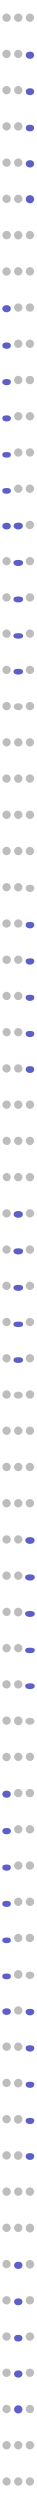
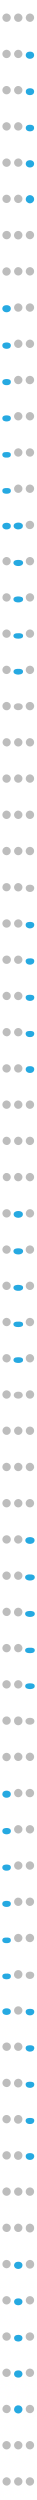
<svg xmlns="http://www.w3.org/2000/svg" viewBox="0 0 120 8280">
-   <path fill="#5b5fc7" d="M93.6 171.8c4.9-1.1 10.6-1.3 15 1.7 6.3 4.3 5.7 15.4-1 19-6.8 4.1-17.6 2.7-21.3-5-3-6.1.6-14 7.3-15.7zm.9 121c4.7-.8 9.8-.8 14 1.7 6.4 3.9 5.9 14.7-.6 18.4a18 18 0 0 1-17 .2c-5.8-3-7.4-11.6-3.2-16.5a13 13 0 0 1 6.9-3.8zm-.9 121c5.6-1 12.3-1.3 16.8 2.8 4.3 4.6 3.2 13.5-2.7 16.5a19 19 0 0 1-17.5-.3c-5.6-3.2-6.6-12.1-1.7-16.4a12.2 12.2 0 0 1 5.1-2.6zm-.2 117.7a17 17 0 0 1 15.2 1.8c6.1 4.3 5.7 14.8-.5 18.8-6.7 4.6-17.8 3.2-21.6-4.5-3.1-6 .2-14.3 6.9-16.1zm.1 116c8.1-4 19.4 2 19.4 11.4 1 7.8-6.3 14.7-13.9 14.5-7.1 0-13.8-6.1-13.7-13.4a13.3 13.3 0 0 1 8.2-12.5zm-77.9 364.2c5.3-1.8 12-1.5 16.5 2.2 5.5 4.4 4.7 14.2-1.3 17.8-7 4.5-18 3.2-22-4.6-3-5.9.3-13.7 6.8-15.4zm.9 123.1c5.3-.8 11.2-1 15.8 2 6.4 4.5 3.8 16-3.9 17.5a20.7 20.7 0 0 1-16.3-1.5c-4.6-2.8-5.8-9.4-3-13.8 1.7-2.4 4.6-3.6 7.4-4.2zm-3 121.9c5.6-1.8 12-2 17.6.3 3.6 1.4 5.3 5.4 4.7 9 .2 5-4.5 8.6-9 9.3-5.5.8-11.8.8-16.2-3-4.9-4.3-3.7-13.7 2.9-15.6zm.9 120a28 28 0 0 1 16.4.4c7 2.6 6.7 13.8.2 16.8a22.7 22.7 0 0 1-18 .2c-5.3-2.2-7-9.5-3.8-14a9.8 9.8 0 0 1 5.2-3.4zm2 120.8c5.2-.3 10.8-1 15.7 1.3 4 1.8 4.3 7 3.3 10.7-1.5 4.2-6.3 5.9-10.4 6.1-4.5.2-9.5.4-13.5-2-4-2.5-5-8.3-2.7-12.2 1.6-2.6 4.7-3.6 7.6-4zm1 119.1c5-.3 10.6-.8 15.2 1.8 3.6 2.2 3.8 7.2 2.7 10.8a10 10 0 0 1-7.3 5.4c-5 1.1-10.7 1.1-15.5-1-5.2-2.2-6.5-9.9-2.8-14 2-2 5-2.7 7.7-3zm36.4 115.2c6-1.6 12.8-1.4 18 2.1 5.2 3.4 5.3 11.7.6 15.5a19.6 19.6 0 0 1-23.4.4c-3.7-2.8-5-8.3-2.8-12.5 1.5-2.9 4.5-4.6 7.6-5.5zm-37.6.4c5.3-1.2 11.2-1 15.8 2 3.8 2.6 4.5 7.8 3.2 12-1.5 4.2-6 6.5-10.2 7-4.6.7-9.7.2-13.5-2.8-4-3-5-9.1-2.4-13.4 1.5-2.5 4.3-4.1 7.1-4.8zm35.4 123.4a33.5 33.5 0 0 1 18 0c3.8 1 7.2 4.3 7 8.4.1 4.7-4 8.2-8 9.5a26 26 0 0 1-16.9-.3c-3.8-1.4-7.4-4.9-7.2-9.2-.3-4.2 3.3-7.4 7-8.4zm0 121a32.2 32.2 0 0 1 20.5 1c5.7 2.5 5.8 11.2.8 14.4-6 3.9-13.6 4-20.3 2.2-4.1-1.2-8.3-4.5-8.1-9.2-.4-4.2 3.3-7.5 7-8.4zm2.8 120.9c5.9-.3 12.1-1 17.7 1.4 5.1 1.9 6 9.5 1.9 13-3.7 2.8-8.5 3.3-13 3.4-4.6 0-9.5-.4-13.4-3-3.7-2.6-4.3-8.7-1-11.8 2.1-1.9 5-2.6 7.8-3zm2 117.8c5.4-.1 11.3-.6 16.2 2.1 4.2 2.4 5 8.6 2 12.2-3.1 3.5-8.1 4.2-12.5 4.6a24 24 0 0 1-14-3.1 8.2 8.2 0 0 1-1.8-11.6c2.4-3 6.5-3.9 10.1-4.2zm34.2 839.4c5.9-1.9 12.6-2 18.3.4 6.5 3.2 5.6 13.3 0 17a17.5 17.5 0 0 1-20.9-1.2c-4.6-4.5-4.2-14 2.6-16.2zm4.8 119.5c4.6-.4 9.7-.5 14 1.6 5.6 3 5.2 11.5.8 15.4-5.1 4.7-13.2 4.9-19.3 2-5.2-2.5-7.8-9.6-4.7-14.6 2-3 5.8-4.1 9.2-4.4zm-4.8 121.6a32 32 0 0 1 18.3.4c6.2 2.5 5.8 11.8 1 15.6-5.2 4-12.6 4-18.5 1.7-4.7-2-7.6-7.5-6.1-12.4.5-2.6 2.8-4.5 5.3-5.3zm0 119.9c6-1.6 12.5-1.7 18.3.3 5.8 2.4 5.8 10.7 1.9 14.8-3.8 4-9.7 4.4-14.9 3.9-5-.5-10.1-3.9-10.8-9.1-1-4.1 1.3-8.8 5.5-9.9zm2.9 116c5.4-.9 11.8-1.2 16.5 2.3 5.6 4.5 3.8 14.4-2.4 17.6-7.5 4.4-20.2 2-22.3-7.5a10 10 0 0 1 8.2-12.4zm-39.8 480.1c6-1.6 12.9-1.4 18.2 2.1 5.2 3.5 5.2 12 .3 15.7a19.7 19.7 0 0 1-23.2.2 10.3 10.3 0 0 1-3.1-12c1.4-3.1 4.6-5 7.8-6zm-2.3 123.8a33.5 33.5 0 0 1 18.2 0c3.8 1 7.2 4.3 7 8.4.1 4.6-3.9 8.2-8 9.5a26.1 26.1 0 0 1-16.9-.3c-3.8-1.4-7.4-4.8-7.2-9.2-.3-4.2 3.2-7.4 7-8.4zm.1 121a32.5 32.5 0 0 1 20.6 1c5.3 2.3 6 10.3 1.5 13.9-5.5 4.2-13.1 4.5-19.7 3-4.6-1-9.6-4.3-9.4-9.5-.4-4.2 3.2-7.4 7-8.4zm2.9 120.9c5.8-.3 12.1-1 17.7 1.4 5.1 1.9 6 9.6 1.9 13-3.7 2.8-8.5 3.3-13 3.4-4.6 0-9.5-.4-13.4-3-3.8-2.6-4.3-8.8-1-11.9 2.2-1.8 5-2.5 7.8-3zm-1.7 118.4c6.4-1 13.3-1.4 19.3 1.2 5.4 2.4 5.8 10.7 1 14-6 3.7-13.5 3.6-20.2 2.1-4.3-.9-8.7-4.5-8.2-9.4 0-4.3 4.2-7.2 8.1-8zm40 595.9c6.2-1.7 13.5-1.3 18.8 2.8 4.3 3.7 4 11-.2 14.6-5.8 5.1-14.8 5.4-21.4 2-4.1-2-7-6.8-5.9-11.4.8-4.2 4.8-7 8.7-8zm2.6 122.7c5.6-.3 11.7-.4 16.6 2.8 4.3 2.9 4.3 9.7.6 13.2-3.9 3.5-9.5 4.4-14.6 4.2-4.6-.2-9.5-1.5-12.6-5-2.3-2.4-2.5-6-1.6-8.9 2-4.4 7.2-5.8 11.6-6.3zm-4.8 122.1a33.8 33.8 0 0 1 19.3.5 8.2 8.2 0 0 1 5 10.7c-1.1 3.4-4.4 5.4-7.6 6.4a27 27 0 0 1-17.6-.7c-3.5-1.4-6.7-4.6-6.4-8.6-.4-4.3 3.5-7.4 7.3-8.3zm3.8 120.8c5.8-.2 12.1-.9 17.4 2 4.4 2.3 4.7 9.2 1 12.3-3.4 3-8.3 3.4-12.6 3.6-4.8 0-10-.3-14-3.2-3-2.1-3.4-6.2-2.4-9.4 2-3.9 6.7-5 10.6-5.3zm1.1 117.9c5.5-.1 11.7-.7 16.6 2.6 3.1 2 3.4 6.2 2.5 9.5-1 3.2-4.3 5-7.3 5.8a29 29 0 0 1-19.2-1.3c-4.4-2.1-6.1-8.2-3.2-12.2 2.4-3.2 6.8-4 10.6-4.4zm-79.9 356.4a18.1 18.1 0 0 1 16 1.7c6.1 4.3 5.5 14.6-.8 18.3-6.8 4.4-18 3.2-21.9-4.6-3-5.8.3-13.7 6.7-15.4zm1.1 123.1c5.4-.8 11.7-1 16.3 2.4 5 4.3 3.7 13.6-2.4 16.2a20.8 20.8 0 0 1-17.8-.2c-5-2.5-6.6-9.6-3.5-14.2 1.7-2.5 4.6-3.6 7.4-4.2zm-3.1 121.9c5.6-1.8 12-2 17.6.3 3.6 1.4 5.2 5.4 4.7 9 .1 5-4.6 8.6-9.1 9.3-5.4.8-11.7.8-16.1-3-4.9-4.3-3.7-13.7 2.9-15.6zm1 119.9a28 28 0 0 1 16.3.5c3.6 1.3 5.6 5.3 5 9 .3 5.1-4.7 8.7-9.4 9.3-5.5.7-12 .7-16.3-3.3-4.7-4.8-2.6-14.3 4.4-15.5zm1.9 120.8c5.2-.2 10.8-.9 15.7 1.4 4 1.8 4.3 7 3.3 10.7-1.4 4.2-6.3 5.9-10.4 6.1-4.6.2-9.5.4-13.6-2.1-4.3-2.7-5.2-9.3-1.9-13 1.8-2 4.4-2.7 6.8-3zm1 119.2c5-.3 10.6-.8 15.2 1.8 3.7 2.3 3.8 7.2 2.7 10.9a10 10 0 0 1-7.4 5.4c-5 1-10.6 1-15.4-1.1-5.2-2.2-6.5-9.9-2.8-14 2-2 5-2.7 7.7-3zm-1.1 115.6c5-1.1 10.5-1 15 1.5 6.3 3.6 5.9 14-.3 17.5-5.3 3-12.2 3-17.7.4-5.5-2.5-7.3-10.3-3.8-15.2 1.6-2.2 4.1-3.5 6.8-4.2zm74.3 2.5a27.4 27.4 0 0 1 17.7 0c6.2 2.6 6.7 11.5 2.3 15.9-3.4 3.7-8.9 4.7-13.7 4.1-5.3-.3-10.9-3.9-11.7-9.4-1.2-4.3 1-9.2 5.4-10.6zm4.8 119.5c5.2-.4 11.3-.7 15.6 2.8 4.5 4.4 2.6 12.7-2.6 15.7-6.2 3.6-15 3.2-20.4-1.7-3.2-3.2-4.2-8.6-1.8-12.5 2-3 5.8-4 9.2-4.3zm-4.7 121.6a32 32 0 0 1 18.1.3c6.3 2.5 6 12 1 15.7-5.1 4-12.5 4-18.4 1.7a10.5 10.5 0 0 1-6.2-12.3c.6-2.7 3-4.6 5.5-5.4zm-.2 120c6-1.7 12.6-1.8 18.4.3 5.8 2.3 5.8 10.6 1.9 14.7-4 4.2-10.4 4.5-15.8 3.7-4.6-.7-9.3-4-10-9-1-4 1.4-8.7 5.5-9.7zm3.1 115.9c5.4-.9 11.7-1.2 16.3 2.2 5.5 4.4 4 13.8-1.7 17.3-6.7 4.2-17.3 3.2-21.7-3.9-2-3.8-2.1-9.4 1.2-12.6a12.7 12.7 0 0 1 5.9-3zm-38.2 359.9c5.4-1.5 11.8-.9 16 3 5 5.1 3.5 14.7-2.8 18-7.1 4.3-19 2.2-21.5-6.6-2.1-6.1 2-13 8.3-14.4zm.3 121.2c5.2-1 11.4-1 15.6 2.9 4.8 4.6 3.8 13.6-2 17a18 18 0 0 1-17 .4c-4.8-2.5-7-8.7-5-13.7 1.4-3.5 4.8-5.8 8.4-6.6zm-1.1 121c5.2-1 11.2-1.3 15.8 1.8 5.9 4 5 14.3-1.3 17.5a19 19 0 0 1-17.2 0c-5.2-2.7-6.8-10-3.8-14.9 1.4-2.3 4-3.6 6.5-4.4zm-.2 117.9c6.9-2.6 17-.7 19.4 7.2 2.4 6.7-2.4 14.2-9.2 15.4-6.2 1.4-14-.4-16.9-6.7-3-6 .2-14 6.7-15.9zm.1 116c6.6-3.2 15.4-.4 18.5 6.3 3.3 6.4.3 14.9-6.1 17.9-7 3.7-16.6.4-19.4-7.1-2.7-6.4.6-14.5 7-17.1z" />
+   <path fill="#26a9e1" d="M93.6 171.8c4.9-1.1 10.6-1.3 15 1.7 6.3 4.3 5.7 15.4-1 19-6.8 4.1-17.6 2.7-21.3-5-3-6.1.6-14 7.3-15.7zm.9 121c4.7-.8 9.8-.8 14 1.7 6.4 3.9 5.9 14.7-.6 18.4a18 18 0 0 1-17 .2c-5.8-3-7.4-11.6-3.2-16.5a13 13 0 0 1 6.9-3.8zm-.9 121c5.6-1 12.3-1.3 16.8 2.8 4.3 4.6 3.2 13.5-2.7 16.5a19 19 0 0 1-17.5-.3c-5.6-3.2-6.6-12.1-1.7-16.4a12.2 12.2 0 0 1 5.1-2.6zm-.2 117.7a17 17 0 0 1 15.2 1.8c6.1 4.3 5.7 14.8-.5 18.8-6.7 4.6-17.8 3.2-21.6-4.5-3.1-6 .2-14.3 6.9-16.1zm.1 116c8.1-4 19.4 2 19.4 11.4 1 7.8-6.3 14.7-13.9 14.5-7.1 0-13.8-6.1-13.7-13.4a13.3 13.3 0 0 1 8.2-12.5zm-77.9 364.2c5.3-1.8 12-1.5 16.5 2.2 5.5 4.4 4.7 14.2-1.3 17.8-7 4.5-18 3.2-22-4.6-3-5.9.3-13.7 6.8-15.4zm.9 123.1c5.3-.8 11.2-1 15.8 2 6.4 4.5 3.8 16-3.9 17.5a20.7 20.7 0 0 1-16.3-1.5c-4.6-2.8-5.8-9.4-3-13.8 1.7-2.4 4.6-3.6 7.4-4.2zm-3 121.9c5.6-1.8 12-2 17.6.3 3.6 1.4 5.3 5.4 4.7 9 .2 5-4.5 8.6-9 9.3-5.5.8-11.8.8-16.2-3-4.9-4.3-3.7-13.7 2.9-15.6zm.9 120a28 28 0 0 1 16.4.4c7 2.6 6.7 13.8.2 16.8a22.7 22.7 0 0 1-18 .2c-5.3-2.2-7-9.5-3.8-14a9.8 9.8 0 0 1 5.2-3.4zm2 120.8c5.2-.3 10.8-1 15.7 1.3 4 1.8 4.3 7 3.3 10.7-1.5 4.2-6.3 5.9-10.4 6.1-4.5.2-9.5.4-13.5-2-4-2.5-5-8.3-2.7-12.2 1.6-2.6 4.7-3.6 7.6-4zm1 119.1c5-.3 10.6-.8 15.2 1.8 3.6 2.2 3.8 7.2 2.7 10.8a10 10 0 0 1-7.3 5.4c-5 1.1-10.7 1.1-15.5-1-5.2-2.2-6.5-9.9-2.8-14 2-2 5-2.7 7.7-3zm36.4 115.2c6-1.6 12.8-1.4 18 2.1 5.2 3.4 5.3 11.7.6 15.5a19.6 19.6 0 0 1-23.4.4c-3.7-2.8-5-8.3-2.8-12.5 1.5-2.9 4.5-4.6 7.6-5.5zm-37.6.4c5.3-1.2 11.2-1 15.8 2 3.8 2.6 4.5 7.8 3.2 12-1.5 4.2-6 6.5-10.2 7-4.6.7-9.7.2-13.5-2.8-4-3-5-9.1-2.4-13.4 1.5-2.5 4.3-4.1 7.1-4.8zm35.4 123.4a33.5 33.5 0 0 1 18 0c3.8 1 7.2 4.3 7 8.4.1 4.7-4 8.2-8 9.5a26 26 0 0 1-16.9-.3c-3.8-1.4-7.4-4.9-7.2-9.2-.3-4.2 3.3-7.4 7-8.4zm0 121a32.2 32.2 0 0 1 20.5 1c5.7 2.5 5.8 11.2.8 14.4-6 3.9-13.6 4-20.3 2.2-4.1-1.2-8.3-4.5-8.1-9.2-.4-4.2 3.3-7.5 7-8.4zm2.8 120.9c5.9-.3 12.1-1 17.7 1.4 5.1 1.9 6 9.5 1.9 13-3.7 2.8-8.5 3.3-13 3.4-4.6 0-9.5-.4-13.4-3-3.7-2.6-4.3-8.7-1-11.8 2.1-1.9 5-2.6 7.8-3zm2 117.8c5.4-.1 11.3-.6 16.2 2.1 4.2 2.4 5 8.6 2 12.2-3.1 3.5-8.1 4.2-12.5 4.6a24 24 0 0 1-14-3.1 8.2 8.2 0 0 1-1.8-11.6c2.4-3 6.5-3.9 10.1-4.2zm34.2 839.4c5.9-1.9 12.6-2 18.3.4 6.5 3.2 5.6 13.3 0 17a17.5 17.5 0 0 1-20.9-1.2c-4.6-4.5-4.2-14 2.6-16.2zm4.8 119.5c4.6-.4 9.7-.5 14 1.6 5.6 3 5.2 11.5.8 15.4-5.1 4.7-13.2 4.9-19.3 2-5.2-2.5-7.8-9.6-4.7-14.6 2-3 5.8-4.1 9.2-4.4zm-4.8 121.6a32 32 0 0 1 18.3.4c6.2 2.5 5.8 11.8 1 15.6-5.2 4-12.6 4-18.5 1.7-4.7-2-7.6-7.5-6.1-12.4.5-2.6 2.8-4.5 5.3-5.3zm0 119.9c6-1.6 12.5-1.7 18.3.3 5.8 2.4 5.8 10.7 1.9 14.8-3.8 4-9.7 4.4-14.9 3.9-5-.5-10.1-3.9-10.8-9.1-1-4.1 1.3-8.8 5.5-9.9zm2.9 116c5.4-.9 11.8-1.2 16.5 2.3 5.6 4.5 3.8 14.4-2.4 17.6-7.5 4.4-20.2 2-22.3-7.5a10 10 0 0 1 8.2-12.4zm-39.8 480.1c6-1.6 12.9-1.4 18.2 2.1 5.2 3.5 5.2 12 .3 15.7a19.7 19.7 0 0 1-23.2.2 10.3 10.3 0 0 1-3.1-12c1.4-3.1 4.6-5 7.8-6zm-2.3 123.8a33.5 33.5 0 0 1 18.2 0c3.8 1 7.2 4.3 7 8.4.1 4.6-3.9 8.2-8 9.5a26.1 26.1 0 0 1-16.9-.3c-3.8-1.4-7.4-4.8-7.2-9.2-.3-4.2 3.2-7.4 7-8.4zm.1 121a32.5 32.5 0 0 1 20.6 1c5.3 2.3 6 10.3 1.5 13.9-5.5 4.2-13.1 4.5-19.7 3-4.6-1-9.6-4.3-9.4-9.5-.4-4.2 3.2-7.4 7-8.4zm2.9 120.9c5.8-.3 12.1-1 17.7 1.4 5.1 1.9 6 9.6 1.9 13-3.7 2.8-8.5 3.3-13 3.4-4.6 0-9.5-.4-13.4-3-3.8-2.6-4.3-8.8-1-11.9 2.2-1.8 5-2.5 7.8-3zm-1.7 118.4c6.4-1 13.3-1.4 19.3 1.2 5.4 2.4 5.8 10.7 1 14-6 3.7-13.5 3.6-20.2 2.1-4.3-.9-8.7-4.5-8.2-9.4 0-4.3 4.2-7.2 8.1-8zm40 595.9c6.2-1.7 13.5-1.3 18.8 2.8 4.3 3.7 4 11-.2 14.6-5.8 5.1-14.8 5.4-21.4 2-4.1-2-7-6.8-5.9-11.4.8-4.2 4.8-7 8.7-8zm2.6 122.7c5.6-.3 11.7-.4 16.6 2.8 4.3 2.9 4.3 9.7.6 13.2-3.9 3.5-9.5 4.4-14.6 4.2-4.6-.2-9.5-1.5-12.6-5-2.3-2.4-2.5-6-1.6-8.9 2-4.4 7.2-5.8 11.6-6.3zm-4.8 122.1a33.8 33.8 0 0 1 19.3.5 8.2 8.2 0 0 1 5 10.7c-1.1 3.4-4.4 5.4-7.6 6.4a27 27 0 0 1-17.6-.7c-3.5-1.4-6.7-4.6-6.4-8.6-.4-4.3 3.5-7.4 7.3-8.3zm3.8 120.8c5.8-.2 12.1-.9 17.4 2 4.4 2.3 4.7 9.2 1 12.3-3.4 3-8.3 3.4-12.6 3.6-4.8 0-10-.3-14-3.2-3-2.1-3.4-6.2-2.4-9.4 2-3.9 6.7-5 10.6-5.3zm1.1 117.9c5.5-.1 11.7-.7 16.6 2.6 3.1 2 3.4 6.2 2.5 9.5-1 3.2-4.3 5-7.3 5.8a29 29 0 0 1-19.2-1.3c-4.4-2.1-6.1-8.2-3.2-12.2 2.4-3.2 6.8-4 10.6-4.4zm-79.9 356.4a18.1 18.1 0 0 1 16 1.7c6.1 4.3 5.5 14.6-.8 18.3-6.8 4.4-18 3.2-21.9-4.6-3-5.8.3-13.7 6.7-15.4zm1.1 123.1c5.4-.8 11.7-1 16.3 2.4 5 4.3 3.7 13.6-2.4 16.2a20.8 20.8 0 0 1-17.8-.2c-5-2.5-6.6-9.6-3.5-14.2 1.7-2.5 4.6-3.6 7.4-4.2zm-3.1 121.9c5.6-1.8 12-2 17.6.3 3.6 1.4 5.2 5.4 4.7 9 .1 5-4.6 8.6-9.1 9.3-5.4.8-11.7.8-16.1-3-4.9-4.3-3.7-13.7 2.9-15.6zm1 119.9a28 28 0 0 1 16.3.5c3.6 1.3 5.6 5.3 5 9 .3 5.1-4.7 8.7-9.4 9.3-5.5.7-12 .7-16.3-3.3-4.7-4.8-2.6-14.3 4.4-15.5zm1.9 120.8c5.2-.2 10.8-.9 15.7 1.4 4 1.8 4.3 7 3.3 10.7-1.4 4.2-6.3 5.9-10.4 6.1-4.6.2-9.5.4-13.6-2.1-4.3-2.7-5.2-9.3-1.9-13 1.8-2 4.4-2.7 6.8-3zm1 119.2c5-.3 10.6-.8 15.2 1.8 3.7 2.3 3.8 7.2 2.7 10.9a10 10 0 0 1-7.4 5.4c-5 1-10.6 1-15.4-1.1-5.2-2.2-6.5-9.9-2.8-14 2-2 5-2.7 7.7-3zm-1.1 115.6c5-1.1 10.5-1 15 1.5 6.3 3.6 5.9 14-.3 17.5-5.3 3-12.2 3-17.7.4-5.5-2.5-7.3-10.3-3.8-15.2 1.6-2.2 4.1-3.5 6.8-4.2zm74.3 2.5a27.4 27.4 0 0 1 17.7 0c6.2 2.6 6.7 11.5 2.3 15.9-3.4 3.7-8.9 4.7-13.7 4.1-5.3-.3-10.9-3.9-11.7-9.4-1.2-4.3 1-9.2 5.4-10.6zm4.8 119.5c5.2-.4 11.3-.7 15.6 2.8 4.5 4.4 2.6 12.7-2.6 15.7-6.2 3.6-15 3.2-20.4-1.7-3.2-3.2-4.2-8.6-1.8-12.5 2-3 5.8-4 9.2-4.3zm-4.7 121.6a32 32 0 0 1 18.1.3c6.3 2.5 6 12 1 15.7-5.1 4-12.5 4-18.4 1.7a10.5 10.5 0 0 1-6.2-12.3c.6-2.7 3-4.6 5.5-5.4zm-.2 120c6-1.7 12.6-1.8 18.4.3 5.8 2.3 5.8 10.6 1.9 14.7-4 4.2-10.4 4.5-15.8 3.7-4.6-.7-9.3-4-10-9-1-4 1.4-8.7 5.5-9.7zm3.1 115.9c5.4-.9 11.7-1.2 16.3 2.2 5.5 4.4 4 13.8-1.7 17.3-6.7 4.2-17.3 3.2-21.7-3.9-2-3.8-2.1-9.4 1.2-12.6a12.7 12.7 0 0 1 5.9-3zm-38.2 359.9c5.4-1.5 11.8-.9 16 3 5 5.1 3.5 14.7-2.8 18-7.1 4.3-19 2.2-21.5-6.6-2.1-6.1 2-13 8.3-14.4zm.3 121.2c5.2-1 11.4-1 15.6 2.9 4.8 4.6 3.8 13.6-2 17a18 18 0 0 1-17 .4c-4.8-2.5-7-8.7-5-13.7 1.4-3.5 4.8-5.8 8.4-6.6zm-1.1 121c5.2-1 11.2-1.3 15.8 1.8 5.9 4 5 14.3-1.3 17.5a19 19 0 0 1-17.2 0c-5.2-2.7-6.8-10-3.8-14.9 1.4-2.3 4-3.6 6.5-4.4zm-.2 117.9c6.9-2.6 17-.7 19.4 7.2 2.4 6.7-2.4 14.2-9.2 15.4-6.2 1.4-14-.4-16.9-6.7-3-6 .2-14 6.7-15.9zm.1 116c6.6-3.2 15.4-.4 18.5 6.3 3.3 6.4.3 14.9-6.1 17.9-7 3.7-16.6.4-19.4-7.1-2.7-6.4.6-14.5 7-17.1z" />
  <path fill="#bdbdbd" d="M16.8 45.7c8-3.4 18 2.6 18.7 11.3A13.9 13.9 0 0 1 22 72.5a14 14 0 0 1-14-16 14 14 0 0 1 8.7-10.8zm42-.9C68 43.5 76.5 53 74 61.8A13.9 13.9 0 0 1 56.7 72C49.6 70 45 62 47 55a14.2 14.2 0 0 1 11.7-10.2zm35.9.8c8-3.2 17.7 3 18.2 11.6a13.8 13.8 0 1 1-18.2-11.6zM16.6 165.8c8-3.6 18.2 2.5 18.9 11.2A13.9 13.9 0 0 1 22 192.5a14 14 0 0 1-14-16 14 14 0 0 1 8.6-10.7zm42.2-1a14 14 0 0 1 15 10.6c2.5 8-4.4 17-12.8 17A14 14 0 0 1 46.6 179c-.3-6.9 5.4-13.3 12.2-14zM16.7 285.7c8-3.5 18.1 2.7 18.8 11.3A13.9 13.9 0 0 1 22 312.5a14 14 0 0 1-14-16 14 14 0 0 1 8.7-10.8zm42.2-.9c6.9-.9 13.9 4.3 15.2 11.2a14 14 0 0 1-13 16.5A14 14 0 0 1 46.6 299c-.3-7 5.4-13.4 12.3-14.2zM16.7 405.7c8-3.5 18 2.6 18.8 11.3A13.9 13.9 0 0 1 22 432.5a14 14 0 0 1-14-15.8 14 14 0 0 1 8.7-11zm42.2-.9c7-.9 14 4.3 15.2 11.2a14 14 0 0 1-13 16.5A14 14 0 0 1 46.5 419a14 14 0 0 1 12.3-14.2zM16.8 525.7c8-3.4 18 2.6 18.7 11.2A13.9 13.9 0 0 1 22 552.6a14 14 0 0 1-14-16 13.9 13.9 0 0 1 8.8-10.8zm42.7-1c8.9-.8 16.9 8.5 14.4 17.2a13.9 13.9 0 0 1-17.2 10c-7.1-1.7-11.7-9.8-9.6-16.8a14.2 14.2 0 0 1 12.3-10.3zm-42.7 121a14 14 0 0 1 18 8.4 13.9 13.9 0 0 1-8.2 17.5 14 14 0 0 1-17.3-6.8c-3.4-7 0-16.5 7.5-19zm42-.9c7-1 14 4.3 15.3 11.2a14 14 0 0 1-13 16.5A14 14 0 0 1 46.6 659c-.4-7 5.3-13.3 12.2-14.1zM19.9 764.9a13.9 13.9 0 1 1 2.1 27.6 14 14 0 0 1-14-15.9c.8-6 6-11 11.9-11.7zm39.6-.1c8.9-.9 16.9 8.4 14.4 17A13.9 13.9 0 1 1 47 775a14.2 14.2 0 0 1 12.5-10.2zm35.2.8c7.9-3.2 17.6 3 18.2 11.5a13.8 13.8 0 1 1-18.2-11.6zM58.8 884.8c7-.9 14 4.3 15.3 11.2a14 14 0 0 1-13 16.5A14 14 0 0 1 46.6 899c-.3-7 5.3-13.4 12.2-14.2zm35.8.8c8.3-3.4 18.5 3.6 18.3 12.6.7 7.6-6.3 14.6-13.9 14.3-7.2 0-13.7-6.3-13.7-13.5a13.7 13.7 0 0 1 9.3-13.4zm-77.3.5c8-3 17.7 3.3 18.2 11.8a14 14 0 0 1-12 15C15 914.5 6.9 906.5 7.9 898a14 14 0 0 1 9.4-11.9zm41.5 118.7c9.1-1.3 17.7 8.2 15.1 17a14 14 0 0 1-17.2 10.2c-7-1.8-11.7-9.9-9.6-17a14.2 14.2 0 0 1 11.7-10.2zm36 .7c8.2-3.2 18.3 3.7 18.1 12.7.7 7.6-6.4 14.6-14 14.3-7 0-13.6-6.2-13.6-13.4a13.7 13.7 0 0 1 9.4-13.6zm-36 119.3c7.7-1 15.2 5.3 15.5 13a14 14 0 0 1-13.2 14.7 14 14 0 0 1-14.5-13.5c-.3-7 5.3-13.4 12.2-14.2zm35.8.8c8.3-3.4 18.5 3.6 18.3 12.6.7 7.6-6.4 14.6-14 14.3-7.1 0-13.6-6.3-13.6-13.5a13.7 13.7 0 0 1 9.3-13.4zm-35.8 119.2c7-.9 14 4.3 15.3 11.2a14 14 0 0 1-13 16.5 14 14 0 0 1-14.5-13.5c-.3-7 5.4-13.4 12.2-14.2zm35.8.8c8-3.2 17.8 3 18.3 11.6 1.2 7.9-6 15.6-14 15.3a13.8 13.8 0 0 1-4.3-27zm-35.8 119.2a14 14 0 0 1 15 10.5c2.5 8-4.3 17-12.7 17.2a14 14 0 0 1-14.5-13.4c-.4-7 5.3-13.5 12.2-14.3zm35.8.8c8.3-3.4 18.5 3.6 18.3 12.6.7 7.6-6.3 14.6-14 14.3-7.1 0-13.6-6.3-13.5-13.5a13.7 13.7 0 0 1 9.2-13.4zm-35.7 119.2c7-.9 13.9 4.3 15.2 11.2a14 14 0 0 1-13 16.5 14 14 0 0 1-14.5-13.5 14 14 0 0 1 12.3-14.2zm35.6.8c7.6-3 17 2.4 18.2 10.5 1.9 7.9-4.8 16.1-12.7 16.4a13.9 13.9 0 0 1-5.5-26.9zm-35.7 119.2c7-1 14 4.3 15.3 11.2a14 14 0 0 1-13 16.5 14 14 0 0 1-14.5-13.4c-.4-7 5.3-13.5 12.2-14.2zm35.8.8c8-3.2 17.8 3 18.3 11.5a13.9 13.9 0 1 1-18.3-11.6zm0 120c8.2-3.3 18.4 3.4 18.3 12.3.8 7.7-6.3 14.9-13.9 14.6a13.8 13.8 0 0 1-4.4-27zm-77.8 120.1c8-3.4 18 2.6 18.7 11.2a13.9 13.9 0 0 1-13.5 15.6 13.9 13.9 0 0 1-5.2-26.8zm77.8-.1c7.5-3 17 2.4 18.1 10.5 1.6 6.7-3 14-9.6 15.8a14 14 0 0 1-17.7-11.8 13.8 13.8 0 0 1 9.2-14.5zm-77.8 120.1a14 14 0 0 1 18 8.5c2.7 7-1.7 15.7-9 17.7-8.2 3-18.2-4.1-17.7-13a13.5 13.5 0 0 1 8.7-13.2zm77.8-.1c8-3.2 17.8 3 18.3 11.5 1.2 8-6 15.7-13.9 15.4a13.9 13.9 0 0 1-4.4-27zm-77.8 120.1c8-3.4 18 2.6 18.7 11.3a13.9 13.9 0 0 1-13.5 15.5 14 14 0 0 1-14-16 14 14 0 0 1 8.8-10.8zm77.8-.1c7.6-3 17 2.4 18.1 10.5 1.9 7.8-4.7 16-12.7 16.4a13.9 13.9 0 0 1-5.4-27zm-77.8 120.1c8-3.4 17.9 2.6 18.7 11.2a14 14 0 0 1-13.5 15.6 14 14 0 0 1-14-15.8 14 14 0 0 1 8.8-11zm77.9-.1c8.2-3.3 18.3 3.5 18.2 12.3.8 7.7-6.3 14.9-13.9 14.6-7.2 0-13.7-6.3-13.7-13.5a13.7 13.7 0 0 1 9.4-13.4zm-78.1 120.2c8-3.7 18.3 2.5 19 11.3a14 14 0 0 1-12.6 15.4 13.9 13.9 0 0 1-6.5-26.7zm77.8-.2a13.9 13.9 0 1 1 5.6 26.9 13.9 13.9 0 0 1-5.6-27zm-38.5 4.1a36 36 0 0 1 9.3 0c4 1.1 8.3 3.2 9.6 7.5 2 5-1 10.9-5.7 13-6.2 3-14.2 2.7-19.7-1.6-4.3-3.3-5-10-1.7-14.2 2-2.6 5.2-3.7 8.2-4.7zm-39.1 116a14 14 0 0 1 18 8.5c2.7 7-1.7 15.7-9 17.7a13.9 13.9 0 0 1-9-26.2zm42-.9c7-.9 14 4.3 15.3 11.2a14 14 0 0 1-13 16.5 14 14 0 0 1-14.5-13.5c-.3-7 5.4-13.4 12.2-14.2zm35.7.8c8.3-3.4 18.6 3.5 18.4 12.6.7 7.6-6.3 14.6-13.9 14.3a13.9 13.9 0 0 1-4.5-26.9zm-78.1 120.3a14 14 0 0 1 18.4 8.3c2.7 7-1.7 15.7-9 17.7-8.3 3-18.2-4.2-17.7-13a13.5 13.5 0 0 1 8.3-13zm42.4-1c7-1 14 4.2 15.3 11a14 14 0 0 1-13 16.6 14 14 0 0 1-14.5-13.4c-.4-7 5.3-13.5 12.2-14.3zm35.8.7c8.3-3.4 18.5 3.6 18.3 12.6.7 7.6-6.3 14.6-13.9 14.3-7.2 0-13.7-6.3-13.7-13.5a13.8 13.8 0 0 1 9.3-13.4zm-77.9 120.1c8-3.5 18 2.6 18.8 11.3a14 14 0 0 1-13.4 15.5 14 14 0 0 1-14.2-15.3c.6-5 4-9.6 8.8-11.5zm42.1-.9c7-.9 14 4.3 15.3 11.2a14 14 0 0 1-13 16.5 14 14 0 0 1-14.5-13.5c-.3-7 5.4-13.4 12.2-14.2zm35.8.8c8.3-3.4 18.5 3.6 18.3 12.6.7 7.6-6.3 14.6-13.9 14.3a13.9 13.9 0 0 1-4.5-27zm-77.9 120.1c8-3.5 18.1 2.7 18.8 11.4a13.9 13.9 0 0 1-13.5 15.4 14 14 0 0 1-14-15.9 14 14 0 0 1 8.7-10.9zm42.2-.9c7-.9 14 4.3 15.2 11.2a14 14 0 0 1-13 16.5 14 14 0 0 1-14.5-13.5c-.3-7 5.4-13.4 12.3-14.2zm35.6.8c8.2-3.4 18.6 3.4 18.4 12.4.8 7.7-6.3 14.8-14 14.5a13.8 13.8 0 0 1-4.4-26.9zm-77.8 120.1a14 14 0 0 1 17.9 7.7 13.9 13.9 0 0 1-24.2 13.1c-5-6.9-1.9-18 6.3-20.8zm42.2-.9c7-.9 14 4.3 15.2 11.2a14 14 0 0 1-13.1 16.5 14 14 0 0 1-14.4-13.5c-.3-7 5.4-13.4 12.3-14.2zm34.7 6c5.6-1.2 12.3-1.2 16.6 3 5.2 5 3.5 14.3-2.4 18-7.4 5.2-20.1 2-22.3-7.3-1.7-6 2.1-12.3 8.1-13.7zm-76.8 114.9a13.9 13.9 0 1 1 5.2 26.8 14 14 0 0 1-14-16 14 14 0 0 1 8.8-10.8zm42-.8c9.1-1.5 17.7 8 15.1 17a14 14 0 0 1-17.2 10A13.9 13.9 0 0 1 47 3055a14.2 14.2 0 0 1 11.7-10.1zm-38.9 120a13.9 13.9 0 1 1 2.2 27.6 14 14 0 0 1-14-16 14 14 0 0 1 11.8-11.6zm39 0c9-1.4 17.6 8 15 17a14 14 0 0 1-17.2 10c-7.1-1.8-11.8-9.8-9.6-16.9a14.2 14.2 0 0 1 11.7-10.2zm-42.3 120.9c8-3.6 18.2 2.5 18.9 11.2 1.1 7.5-5 15-12.5 15.4a13.9 13.9 0 0 1-6.4-26.6zm42.3-1c6.9-.9 13.9 4.3 15.2 11.2a14 14 0 0 1-13 16.5 14 14 0 0 1-14.5-13.5c-.3-7 5.4-13.4 12.3-14.2zm-42.1 120.9a14 14 0 0 1 18 8.5 14 14 0 0 1-9 17.7 13.9 13.9 0 0 1-9-26.2zm42-.9c9.1-1.3 17.7 8.2 15.1 17a13.9 13.9 0 0 1-17.7 10c-6.8-2-11.2-9.9-9.1-16.8a14.2 14.2 0 0 1 11.7-10.2zm-42.1 121c7-3.1 15.9 1.1 18.2 8.4a13.9 13.9 0 0 1-8.3 17.4 13.9 13.9 0 0 1-17.3-6.8c-3.4-7-.1-16.4 7.4-19zm42.1-1c9.2-1.3 17.7 8.2 15.1 17a13.9 13.9 0 0 1-17.1 10.2 13.9 13.9 0 0 1-9.7-17 14.2 14.2 0 0 1 11.7-10.2zm-42 120.9c8-3.4 18 2.6 18.7 11.3a13.9 13.9 0 0 1-13.5 15.5 14 14 0 0 1-14-16 13.9 13.9 0 0 1 8.8-10.8zm42-.8c9.1-1.5 17.7 8 15.1 17a14 14 0 0 1-17.7 10c-6.8-2.1-11.2-10-9.1-16.9a14.2 14.2 0 0 1 11.7-10.2zm35.8.7c8.2-3.3 18.4 3.5 18.3 12.3.8 7.7-6.3 14.9-13.9 14.6-7.1.1-13.7-6.2-13.6-13.4a13.7 13.7 0 0 1 9.2-13.5zm-77.8 120.1a14 14 0 0 1 18 8.5c2.7 7-1.7 15.6-9 17.7a13.9 13.9 0 0 1-9-26.2zm42-.9c7-.9 14 4.3 15.3 11.2a14 14 0 0 1-13 16.5 14 14 0 0 1-14.5-13.5c-.3-7 5.4-13.4 12.2-14.2zm35.8.8c8.3-3.4 18.5 3.6 18.3 12.6.7 7.6-6.4 14.6-14 14.3-7.1 0-13.6-6.3-13.6-13.5a13.7 13.7 0 0 1 9.3-13.4zm-77.8 120.1a14 14 0 0 1 18 8.5c2.7 7-1.7 15.6-9 17.7a13.9 13.9 0 0 1-9-26.1zm42-.9c7-.9 14 4.3 15.3 11.2a14 14 0 0 1-13.1 16.5 14 14 0 0 1-14.4-13.5c-.3-7 5.4-13.4 12.2-14.2zm35.8.8c8.3-3.4 18.5 3.6 18.3 12.6.7 7.6-6.4 14.6-14 14.3-7.1 0-13.6-6.3-13.6-13.5a13.8 13.8 0 0 1 9.3-13.4zm-77.8 120.1a13.9 13.9 0 1 1 5.3 26.8 14 14 0 0 1-14-16 13.9 13.9 0 0 1 8.7-10.8zm77.9-.1c8-3.2 17.7 3 18.2 11.6a13.8 13.8 0 1 1-18.2-11.6zm-78 120.1c8-3.5 18 2.6 18.8 11.3a13.9 13.9 0 0 1-13.5 15.5 14 14 0 0 1-14-15.9 14 14 0 0 1 8.7-10.9zm77.8 0c8.2-3.5 18.5 3.3 18.4 12.3.8 7.7-6.3 14.8-14 14.5a13.8 13.8 0 0 1-4.4-26.9zm-77.7 120c8-3.4 18 2.6 18.7 11.3a13.9 13.9 0 0 1-13.5 15.5 14 14 0 0 1-14-16 14 14 0 0 1 8.7-10.8zm77.8-.1c8.2-3.3 18.5 3.5 18.3 12.4.8 7.7-6.3 14.8-13.9 14.5-7.2.1-13.7-6.3-13.7-13.5a13.8 13.8 0 0 1 9.3-13.4zm-77.9 120.1c8-3.5 18 2.6 18.8 11.3a14 14 0 0 1-12.4 15.4 13.9 13.9 0 0 1-6.4-26.7zm77.9-.1c8-3.2 17.7 3 18.3 11.5a13.9 13.9 0 1 1-18.3-11.6zm-77.9 120.1a14 14 0 0 1 18.2 8.5 14 14 0 0 1-9 17.7 13.9 13.9 0 0 1-9.2-26.2zm77.9-.1c7.6-3 17 2.4 18.1 10.5 1.9 7.8-4.7 16-12.6 16.4a13.9 13.9 0 0 1-5.5-27zm-78 120.2c8-3.7 18.3 2.5 19 11.2a14 14 0 0 1-13.6 15.5 14 14 0 0 1-14-16c.7-4.7 4.1-9 8.6-10.7zm77.8-.2a13.9 13.9 0 1 1 5.5 26.9 13.9 13.9 0 0 1-5.5-26.9zm-38.5 4.1a33.9 33.9 0 0 1 9.3 0l3 1c6 2 9.2 9.7 5.7 15.2-4.8 7.2-15.6 7.9-22.7 4-4.4-2.4-6.9-8-5-12.7 1.3-4.3 5.7-6.3 9.7-7.5zm-39.1 116c8-3.4 18 2.7 18.7 11.3a14 14 0 0 1-12.4 15.4 13.9 13.9 0 0 1-6.4-26.7zm42-.9c7-.9 14 4.3 15.3 11.2a14 14 0 0 1-13 16.5 14 14 0 0 1-14.5-13.4c-.4-7 5.3-13.5 12.2-14.3zm35.8.8c8-3.2 17.8 3 18.3 11.5 1.2 8-6 15.7-13.9 15.4a13.9 13.9 0 0 1-4.4-27zm-78.3 120.3c8-3.8 18.5 2.3 19.2 11a13.9 13.9 0 0 1-13.5 15.6 14 14 0 0 1-14-16 14 14 0 0 1 8.3-10.6zm42.5-1c7-1 14 4.2 15.3 11a14 14 0 0 1-13 16.6 14 14 0 0 1-14.5-13.4 14 14 0 0 1 12.2-14.3zm26.6 13c0-7.8 8-14.2 15.6-13 7 .8 12.1 7.2 12.1 14-.2 7.4-6.7 13.9-14 13.6-7.7.1-14.4-7-13.7-14.5zm-68.7 107.8c8-3.5 18.1 2.6 18.8 11.3a13.9 13.9 0 0 1-13.5 15.5 14 14 0 0 1-14-15.9 14 14 0 0 1 8.7-10.9zm42.2-.9A14 14 0 0 1 74 4976a14 14 0 0 1-13 16.6 14 14 0 0 1-14.4-13.6c-.3-7 5.4-13.3 12.3-14zm35.5.8c8.3-3.4 18.6 3.4 18.5 12.4.8 7.7-6.3 14.8-14 14.5a13.8 13.8 0 0 1-4.5-26.9zm-77.6 120.1a13.9 13.9 0 1 1 5.2 26.8 14 14 0 0 1-14-16 14 14 0 0 1 8.8-10.8zm42-.9c9.1-1.3 17.7 8.2 15.1 17a13.9 13.9 0 0 1-17.7 10c-6.9-2-11.2-10-9.1-16.7a14.2 14.2 0 0 1 11.7-10.3zm-42 120.9c8-3.4 18 2.6 18.7 11.2a13.9 13.9 0 0 1-13.5 15.6 14 14 0 0 1-14-16 14 14 0 0 1 8.8-10.8zm42-.9c7-.9 14 4.3 15.3 11.2a14 14 0 0 1-13 16.5 14 14 0 0 1-14.5-13.5c-.3-7 5.3-13.4 12.2-14.2zm-42 120.9c8-3.4 18 2.6 18.7 11.2a14 14 0 0 1-12.4 15.5 13.9 13.9 0 0 1-6.3-26.7zm42-.9c9.1-1.3 17.7 8.2 15.1 17a13.9 13.9 0 1 1-26.8-6.8 14.2 14.2 0 0 1 11.7-10.2zm-42 120.9c8-3.4 18 2.6 18.7 11.3a14 14 0 0 1-13.5 15.5 14 14 0 0 1-14-16 13.9 13.9 0 0 1 8.7-10.8zm42-.9c9.2-1.3 17.7 8.2 15.1 17a14 14 0 0 1-17 10.2 14 14 0 0 1-10.3-14c.2-6.6 5.7-12.4 12.2-13.2zm-42 120.9c8-3.4 18 2.6 18.7 11.3a13.9 13.9 0 0 1-13.5 15.5 14 14 0 0 1-14-16 14 14 0 0 1 8.8-10.8zm42-.9c9.1-1.3 17.7 8.2 15.1 17a13.9 13.9 0 0 1-17.6 10c-7-2-11.3-9.9-9.2-16.8a14.2 14.2 0 0 1 11.7-10.2zm-39.2 120.1a13.9 13.9 0 1 1 1.4 27.6c-8-.1-14.8-8.7-12.8-16.6a14 14 0 0 1 11.4-11zm39.3 0a14 14 0 0 1 15.4 13.1 14 14 0 1 1-27.8 1 14 14 0 0 1 12.4-14.2zm36.5 4.8c4.9-.7 10.2-.3 14.3 2.6 5.6 3.5 5.6 12.7.3 16.5-5.5 4.1-13.3 4.4-19.4 1.5-3.8-2-6.7-6-6.2-10.4 0-5.8 5.8-9.5 11-10.2zm-36.6 115.1c7-.9 14 4.3 15.3 11.2a14 14 0 0 1-13 16.5 14 14 0 0 1-14.5-13.5c-.3-7 5.4-13.4 12.2-14.2zm35.8.8c8.3-3.4 18.5 3.6 18.3 12.6.7 7.6-6.4 14.6-14 14.3-7.1 0-13.6-6.3-13.6-13.5a13.7 13.7 0 0 1 9.3-13.4zm-77.3.5c8-3 17.8 3.3 18.2 11.9a14 14 0 0 1-12 15c-8.5 1.3-16.6-6.6-15.6-15a14 14 0 0 1 9.4-11.9zm41.5 118.7c7-.9 14 4.3 15.3 11.2a14 14 0 0 1-13 16.5 14 14 0 0 1-14.5-13.5c-.4-7 5.4-13.4 12.2-14.2zm35.8.8c8.2-3.4 18.5 3.5 18.3 12.4.8 7.7-6.3 14.8-13.9 14.5a13.8 13.8 0 0 1-4.4-27zm-35.8 119.2c7-.9 14 4.3 15.3 11.2a14 14 0 0 1-13 16.5 14 14 0 0 1-14.5-13.5c-.3-7 5.4-13.4 12.2-14.2zm35.8.8c8-3.2 17.8 3 18.3 11.6 1.2 7.9-6 15.6-13.9 15.3a13.9 13.9 0 0 1-4.4-27zm-35.7 119.3c6.9-1 13.9 4.2 15.2 11.1a14 14 0 0 1-13 16.5 14 14 0 0 1-14.5-13.5 14 14 0 0 1 12.3-14.1zm35.6.7c8.3-3.4 18.6 3.5 18.4 12.6.7 7.6-6.3 14.6-13.9 14.3-7.2.1-13.7-6.3-13.7-13.5a13.7 13.7 0 0 1 9.2-13.4zm-35.6 119.3a14 14 0 0 1 15 10.8 14 14 0 0 1-12 16.8 14 14 0 0 1-15.2-12.3 14 14 0 0 1 12.2-15.3zm35.6.7c8-3.2 17.9 3 18.3 11.5 1.3 8-5.9 15.7-13.9 15.4-7.1 0-13.6-6.3-13.6-13.5a13.8 13.8 0 0 1 9.2-13.4zm-36 119.4a14 14 0 0 1 15.5 11 14 14 0 0 1-13 16.5 14 14 0 0 1-14.4-13.5 14 14 0 0 1 11.9-14zm36 .6c8.3-3.4 18.6 3.5 18.4 12.4.8 7.7-6.3 14.8-13.9 14.5a13.8 13.8 0 0 1-4.4-27zM58.9 6525c9-1.4 17.6 8 15 17a13.9 13.9 0 1 1-26.8-6.9 14.1 14.1 0 0 1 11.8-10.2zm34.8 5.8c5.5-1.2 12.2-1.2 16.5 3 5 4.7 3.7 13.5-1.7 17.4-7.2 5.8-20 3.3-22.9-6a11.2 11.2 0 0 1 8.1-14.4zm-34.8 114.1c9-1.3 17.5 8 15 17a14 14 0 0 1-17.7 10c-6.9-2-11.2-10-9.1-16.8a14.1 14.1 0 0 1 11.8-10.2zm-39 120a13.9 13.9 0 1 1 2.2 27.6 14 14 0 0 1-14-16 14 14 0 0 1 11.8-11.6zm39 0a14 14 0 0 1 15 10.7c2.3 8-4.5 16.9-12.9 17a14 14 0 0 1-14.4-13.5c-.3-7 5.4-13.5 12.3-14.2zm0 120c9-1.4 17.6 8 15 17a13.9 13.9 0 1 1-26.8-6.8 14.2 14.2 0 0 1 11.8-10.2zm-42.2.8a14 14 0 0 1 18.2 8.5c2.6 7-1.8 15.6-9 17.7a13.9 13.9 0 0 1-9.2-26.2zm42.2 119.2c9-1.4 17.6 8 15 17a13.9 13.9 0 1 1-26.8-6.8 14.1 14.1 0 0 1 11.8-10.2zm-42.2.8a14 14 0 0 1 18.2 8.5 13.9 13.9 0 0 1-8.3 17.4 13.9 13.9 0 0 1-17.3-6.8c-3.4-7 0-16.4 7.4-19zm3.2 119.2a13.9 13.9 0 1 1 1 27.6c-8-.3-14.6-8.7-12.7-16.6a14 14 0 0 1 11.7-11zm39 0c9-1.4 17.6 8 15 17a13.9 13.9 0 1 1-26.8-6.9 14.1 14.1 0 0 1 11.7-10.1zm-42.2 120.8c8.3-3.7 18.8 3.2 18.9 12.3.6 7.5-6 14.5-13.6 14.5a14 14 0 0 1-14-15.8 14 14 0 0 1 8.7-11zm42.2-.8c6.9-1 13.9 4.2 15.1 11a14 14 0 0 1-13 16.6 14 14 0 0 1-14.4-13.5c-.3-7 5.4-13.4 12.3-14.1zm35.6.7c8.3-3.4 18.6 3.5 18.4 12.4.8 7.7-6.3 14.8-13.9 14.5a13.8 13.8 0 0 1-4.5-26.9zm-77.8 120.1a14 14 0 0 1 18.2 8.5c2.6 7-1.8 15.7-9 17.7a13.9 13.9 0 0 1-9.2-26.2zm42.3-.9c6.9-.8 13.8 4.3 15 11.2a14 14 0 0 1-13 16.5 14 14 0 0 1-14.4-13.5c-.3-7 5.4-13.4 12.4-14.2zm35.5.8c8.3-3.4 18.6 3.5 18.4 12.6a13.9 13.9 0 1 1-27.6.8 13.7 13.7 0 0 1 9.2-13.4zm-77.7 120.1a14 14 0 0 1 18 8.5 13.9 13.9 0 0 1-8.2 17.4c-7.3 3-16.3-1.7-18.2-9.2a13.9 13.9 0 0 1 8.4-16.7zm77.8-.1c8-3.2 17.8 3 18.3 11.5a13.9 13.9 0 1 1-27.5 1.9 13.7 13.7 0 0 1 9.2-13.4zm-77.8 120.1c8-3.4 18 2.6 18.7 11.2a13.9 13.9 0 0 1-13.5 15.6 14 14 0 0 1-14-16 14 14 0 0 1 8.8-10.8zm77.9-.1c8-3.2 17.6 3 18.2 11.5a13.8 13.8 0 1 1-18.2-11.6zm-77.9 120.1a13.9 13.9 0 1 1 5.2 26.8 14 14 0 0 1-14-16 14 14 0 0 1 8.8-10.8zm77.9-.1c8-3.2 17.7 3 18.2 11.5 1.2 8-6 15.7-14 15.4a13.8 13.8 0 0 1-4.2-27zm-78.1 120.2c8-3.6 18.2 2.5 18.9 11.2a13.9 13.9 0 0 1-13.5 15.5 14 14 0 0 1-14-15.9 14 14 0 0 1 8.6-10.8zm77.8-.2a13.8 13.8 0 1 1 9.4 26 13.8 13.8 0 0 1-9.4-26zm-77.7 120.1c7-3 15.9 1.2 18.2 8.5a14 14 0 0 1-9 17.7 13.9 13.9 0 0 1-9.2-26.2zm77.8-.1c7.6-3 17 2.4 18.2 10.5 1.9 7.8-4.7 16.1-12.7 16.4a13.9 13.9 0 0 1-5.5-27zm-77.8 120.1c8-3.4 18 2.6 18.8 11.3a13.9 13.9 0 0 1-13.5 15.5 14 14 0 0 1-14-15.8 14 14 0 0 1 8.7-11zm42.1-.9c7-.9 14 4.3 15.3 11.2a14 14 0 0 1-13 16.5 14 14 0 0 1-14.5-13.5 14 14 0 0 1 12.2-14.2zm35.8.8c7.5-3 17 2.4 18.1 10.5 1.9 7.8-4.7 16-12.6 16.4a13.9 13.9 0 0 1-5.5-27zm-77.9 120.1c8-3.5 18 2.6 18.8 11.3a14 14 0 0 1-12.4 15.4 13.9 13.9 0 0 1-6.3-26.7zm42.2-.9c7-.9 13.9 4.3 15.2 11.2a14 14 0 0 1-13 16.5 14 14 0 0 1-14.5-13.5c-.3-7 5.4-13.4 12.3-14.2zm35.6.8c8.3-3.4 18.6 3.5 18.4 12.6.7 7.6-6.3 14.6-13.9 14.3-7.2 0-13.7-6.3-13.7-13.5a13.7 13.7 0 0 1 9.2-13.4z" />
</svg>
